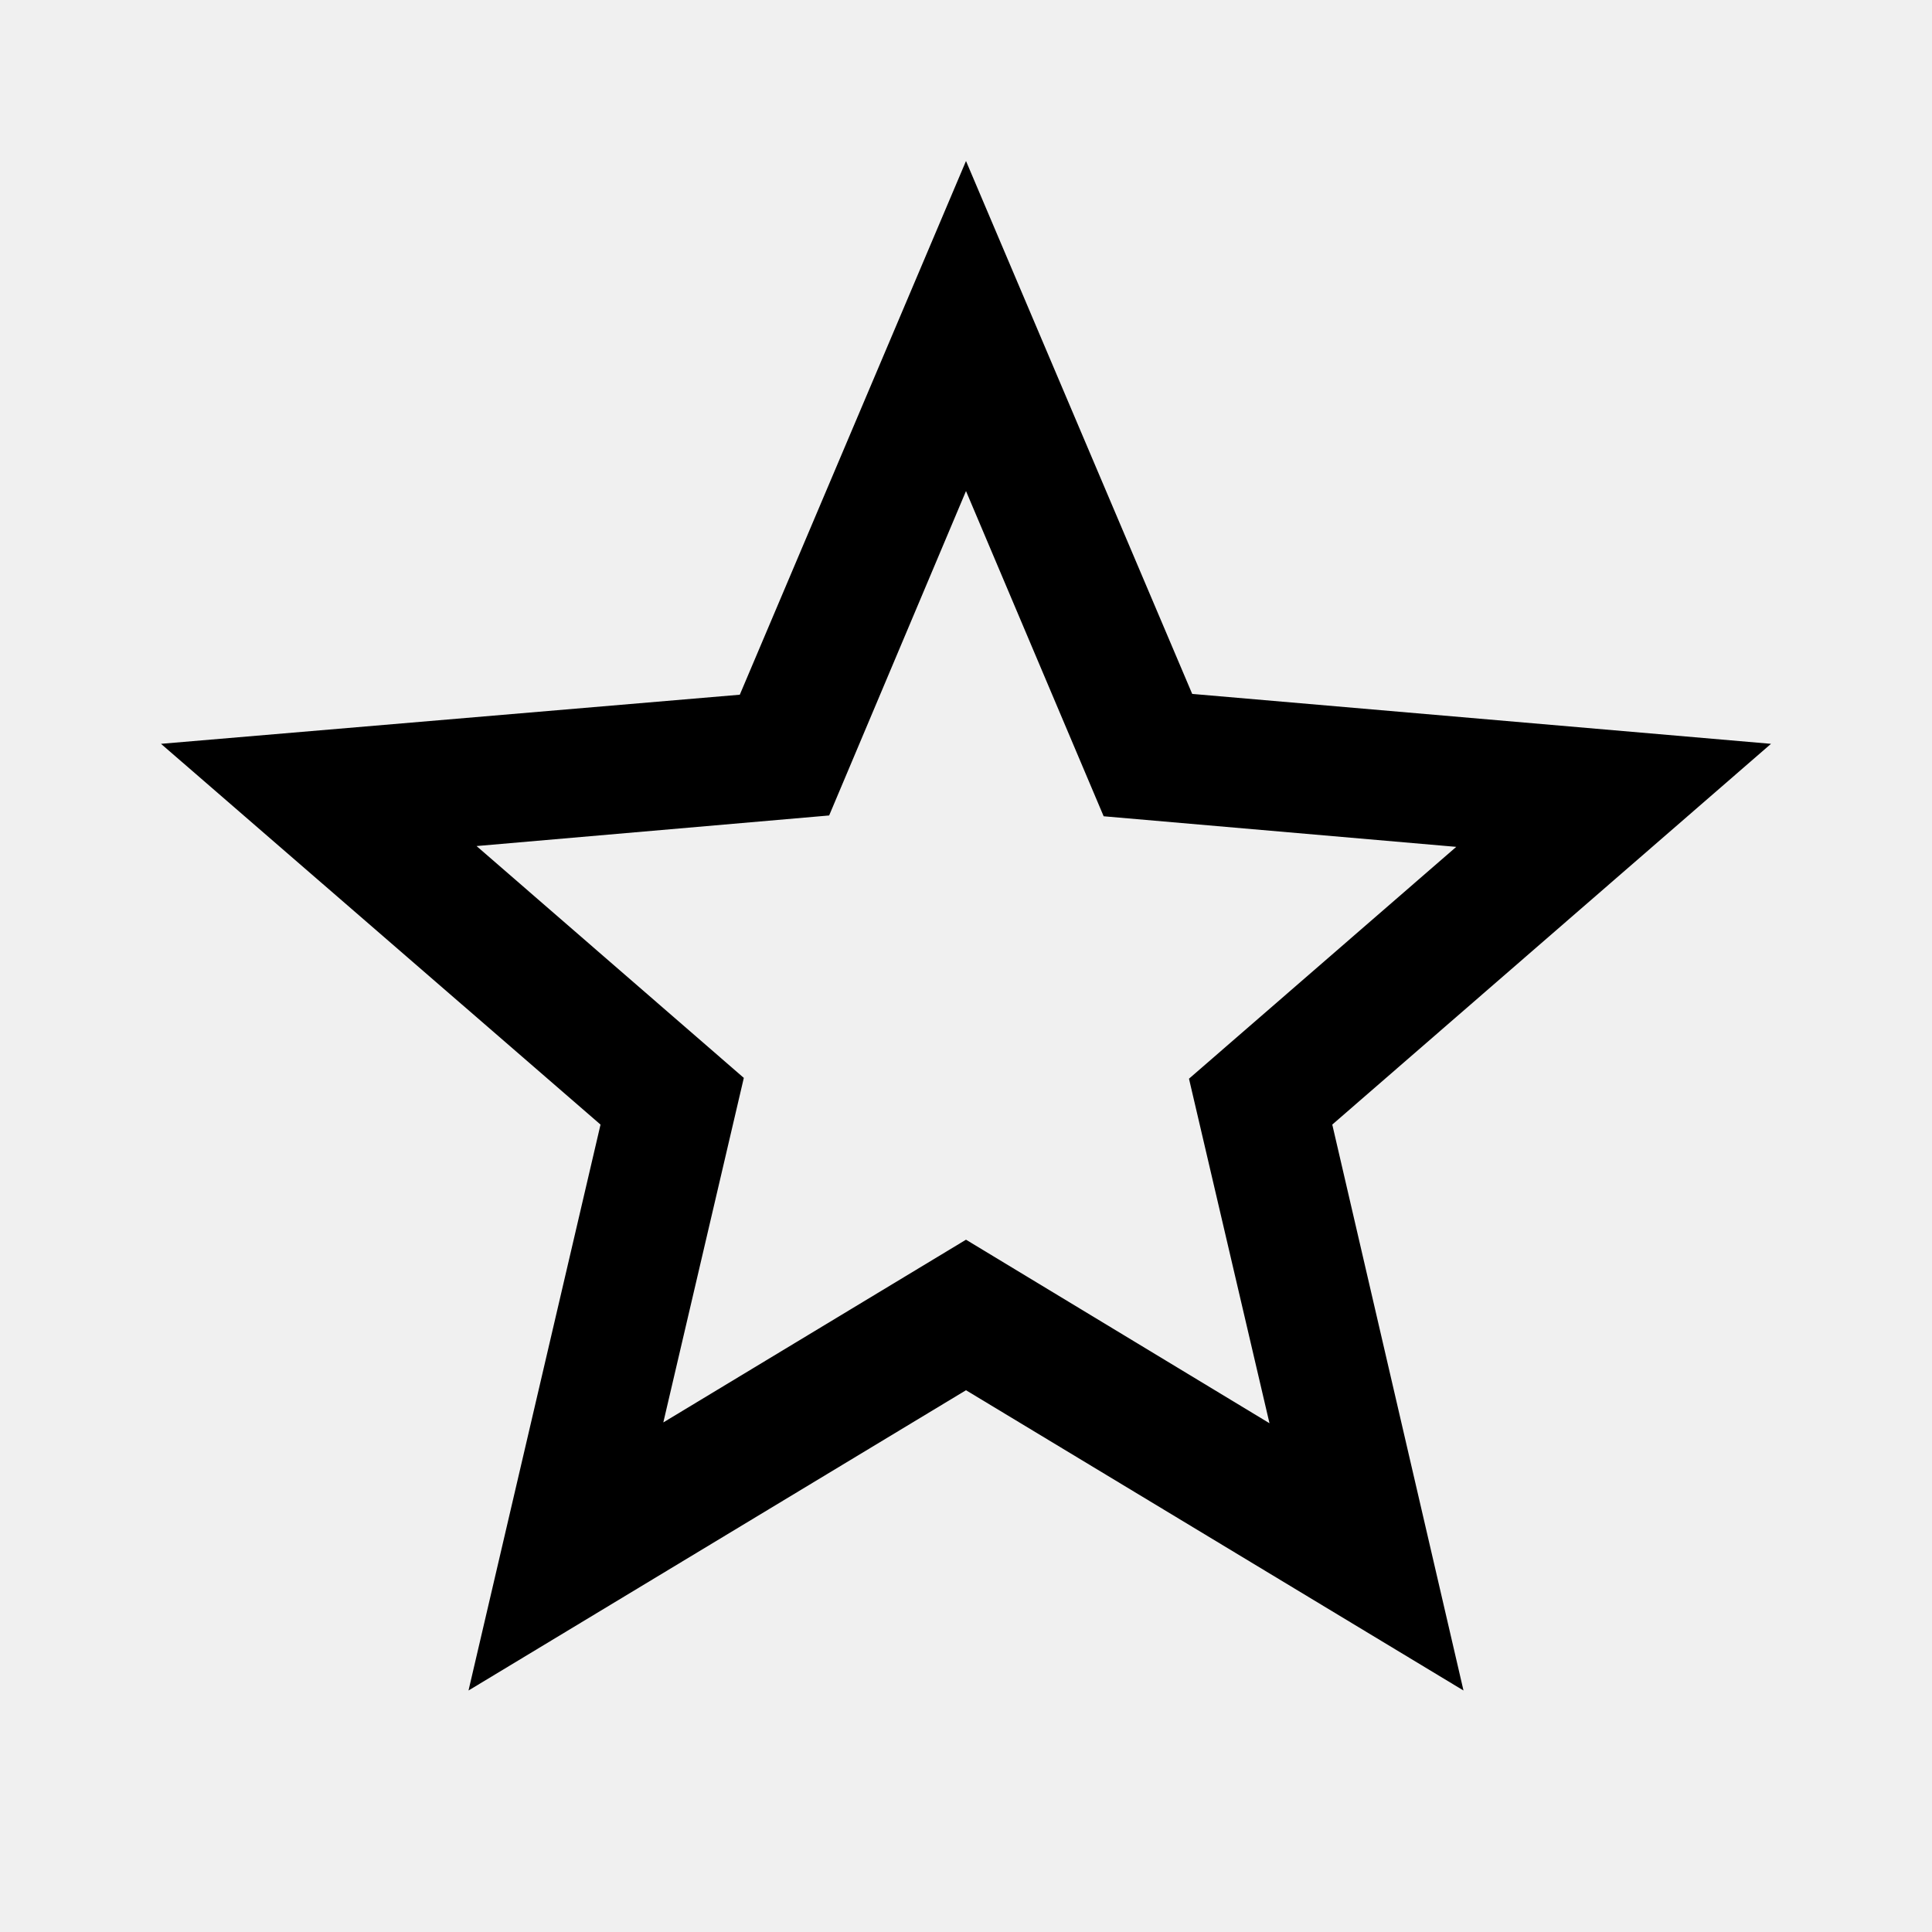
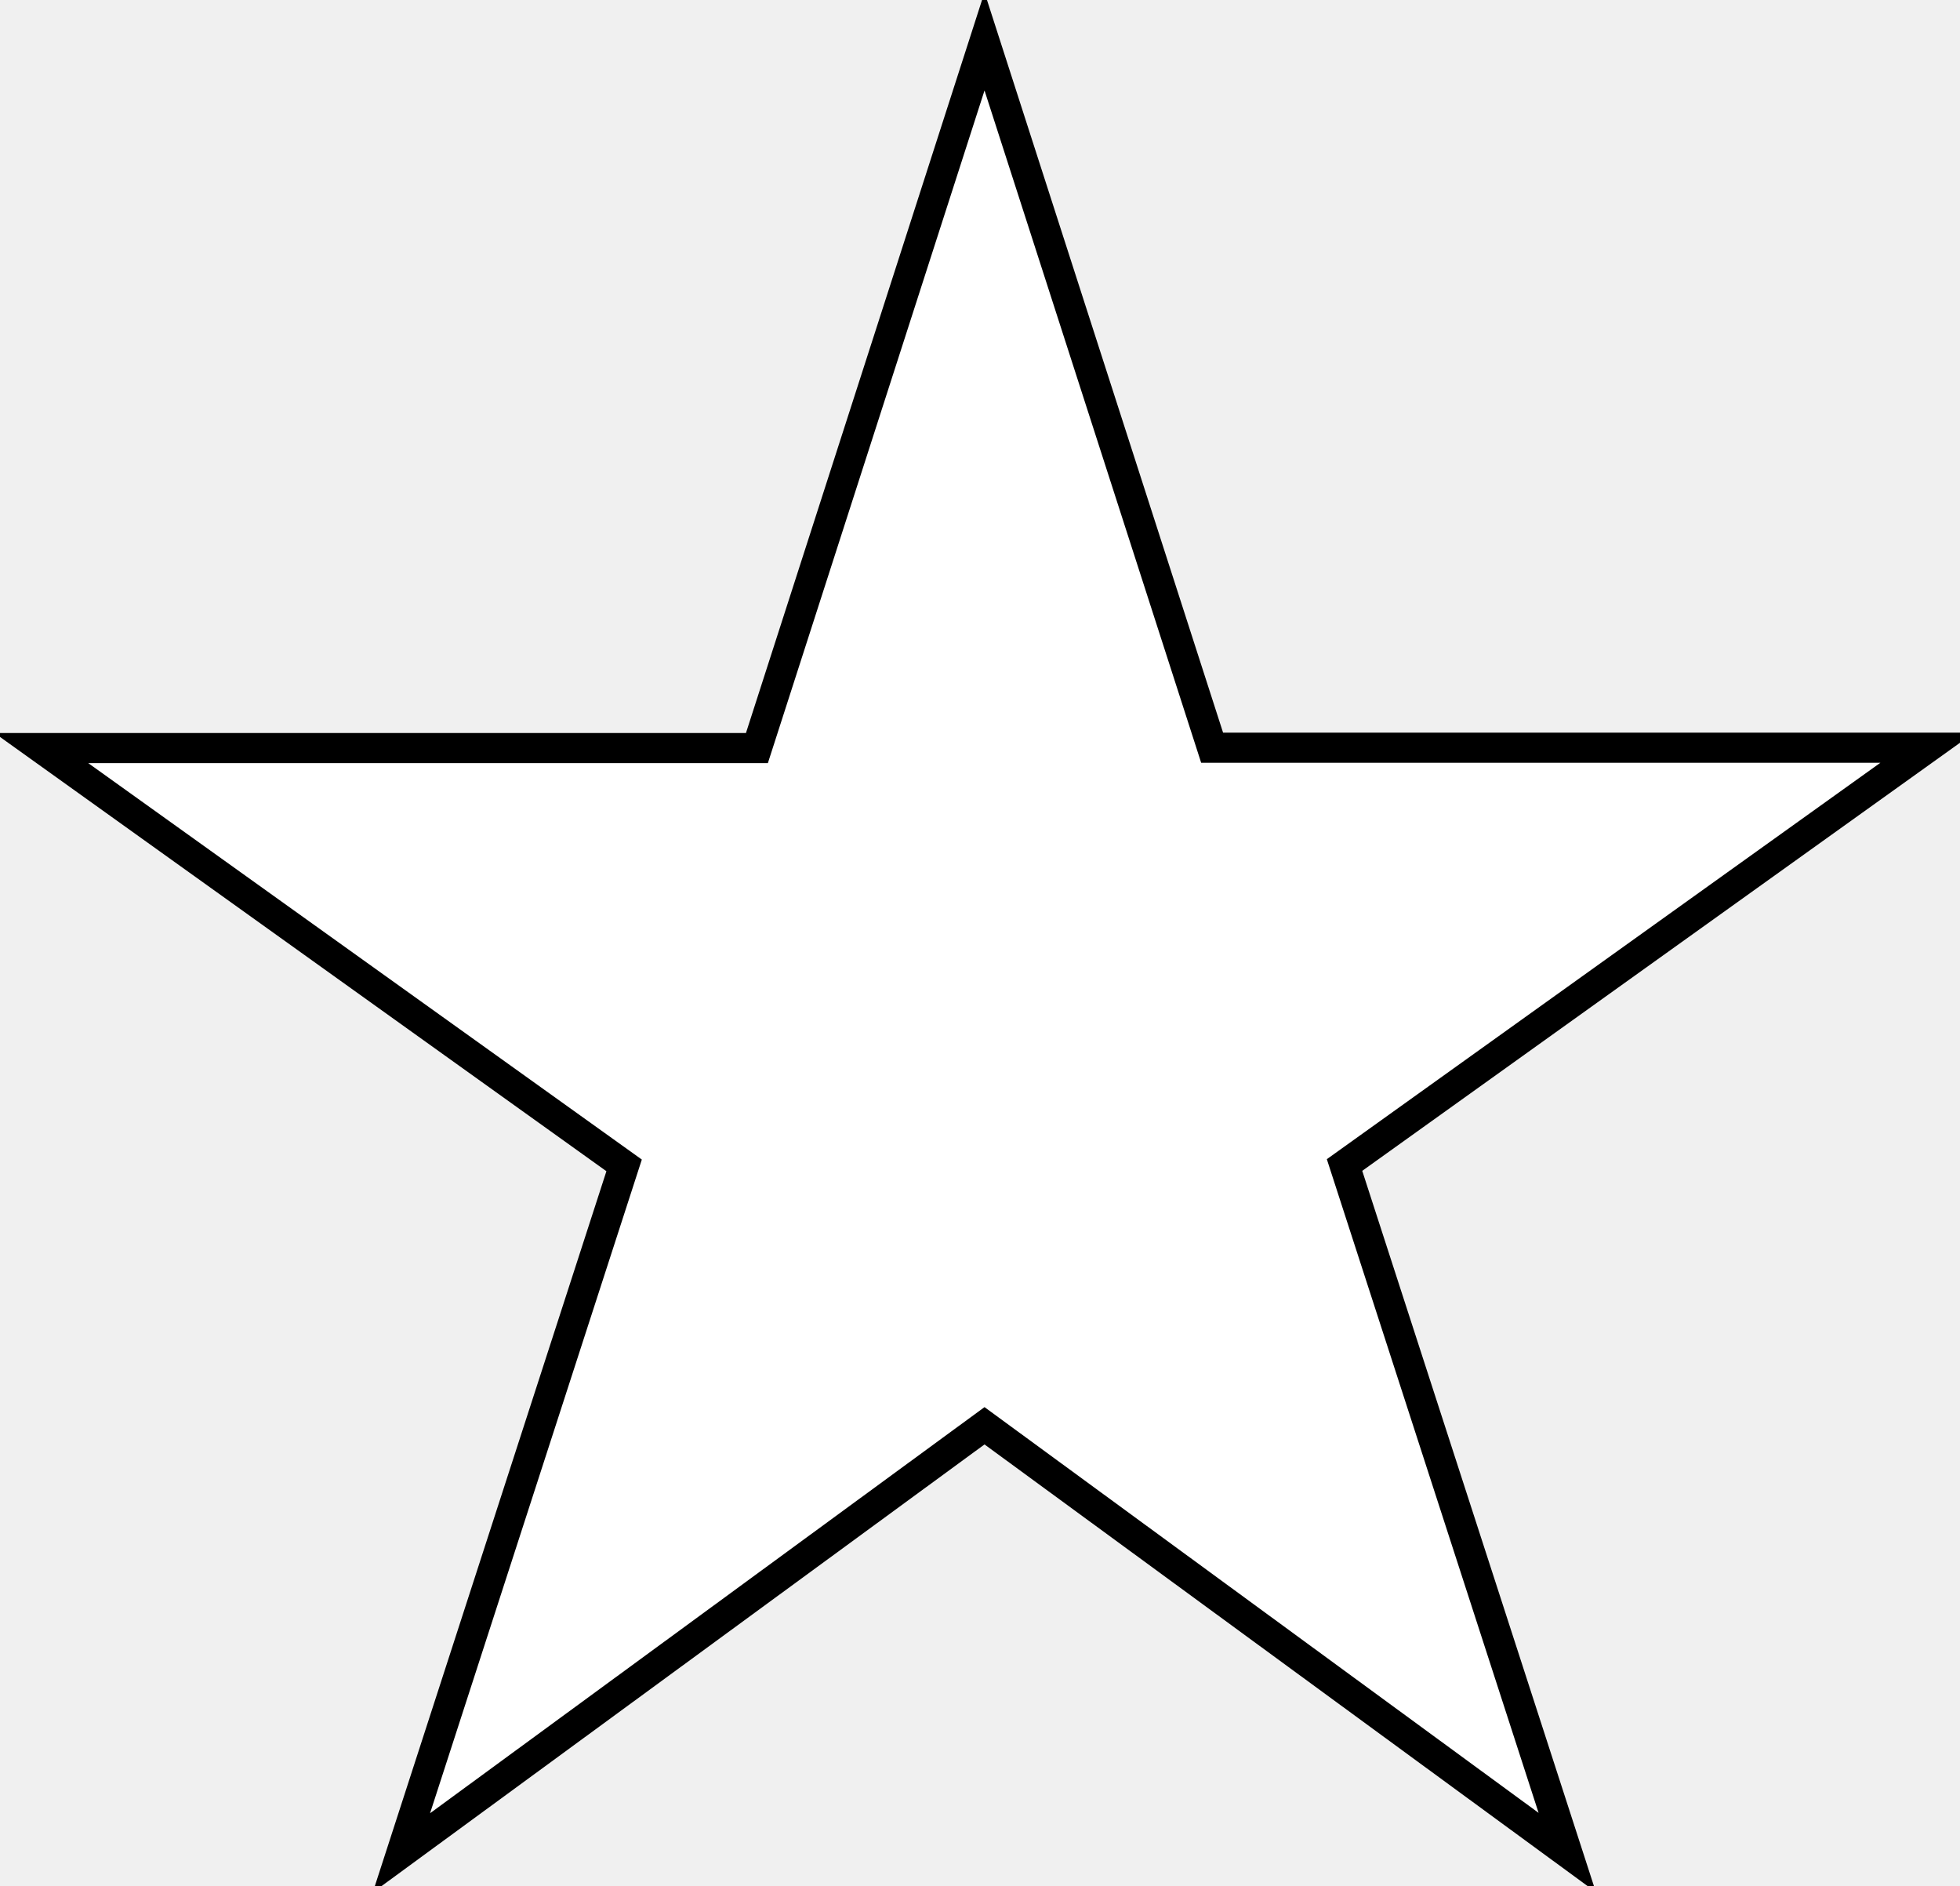
- <svg xmlns="http://www.w3.org/2000/svg" width="24" height="24" viewBox="0 0 24 24">
-   <path d="M22 9.24l-7.19-.62L12 2 9.19 8.63 2 9.24l5.46 4.73L5.82 21 12 17.27 18.18 21l-1.63-7.03L22 9.24zM12 15.4l-3.76 2.27 1-4.28-3.32-2.88 4.38-.38L12 6.1l1.71 4.04 4.38.38-3.32 2.88 1 4.28L12 15.4z" />
-   <path d="M0 0h24v24H0z" fill="none" />
+ <svg xmlns="http://www.w3.org/2000/svg" version="1.1" id="Layer_1" x="0px" y="0px" viewBox="44 144 521 501" enable-background="new 44 144 521 501" xml:space="preserve">
+   <path fill="#FFFFFF" stroke="#000000" stroke-width="8" stroke-miterlimit="10" d="M305.7,522.9l154.9,113.4l-59.2-182.7  l154.9-110.9H366.2L305.7,155l-60.5,187.8H55l154.9,110.9l-59.2,182.7L305.7,522.9z" />
</svg>
